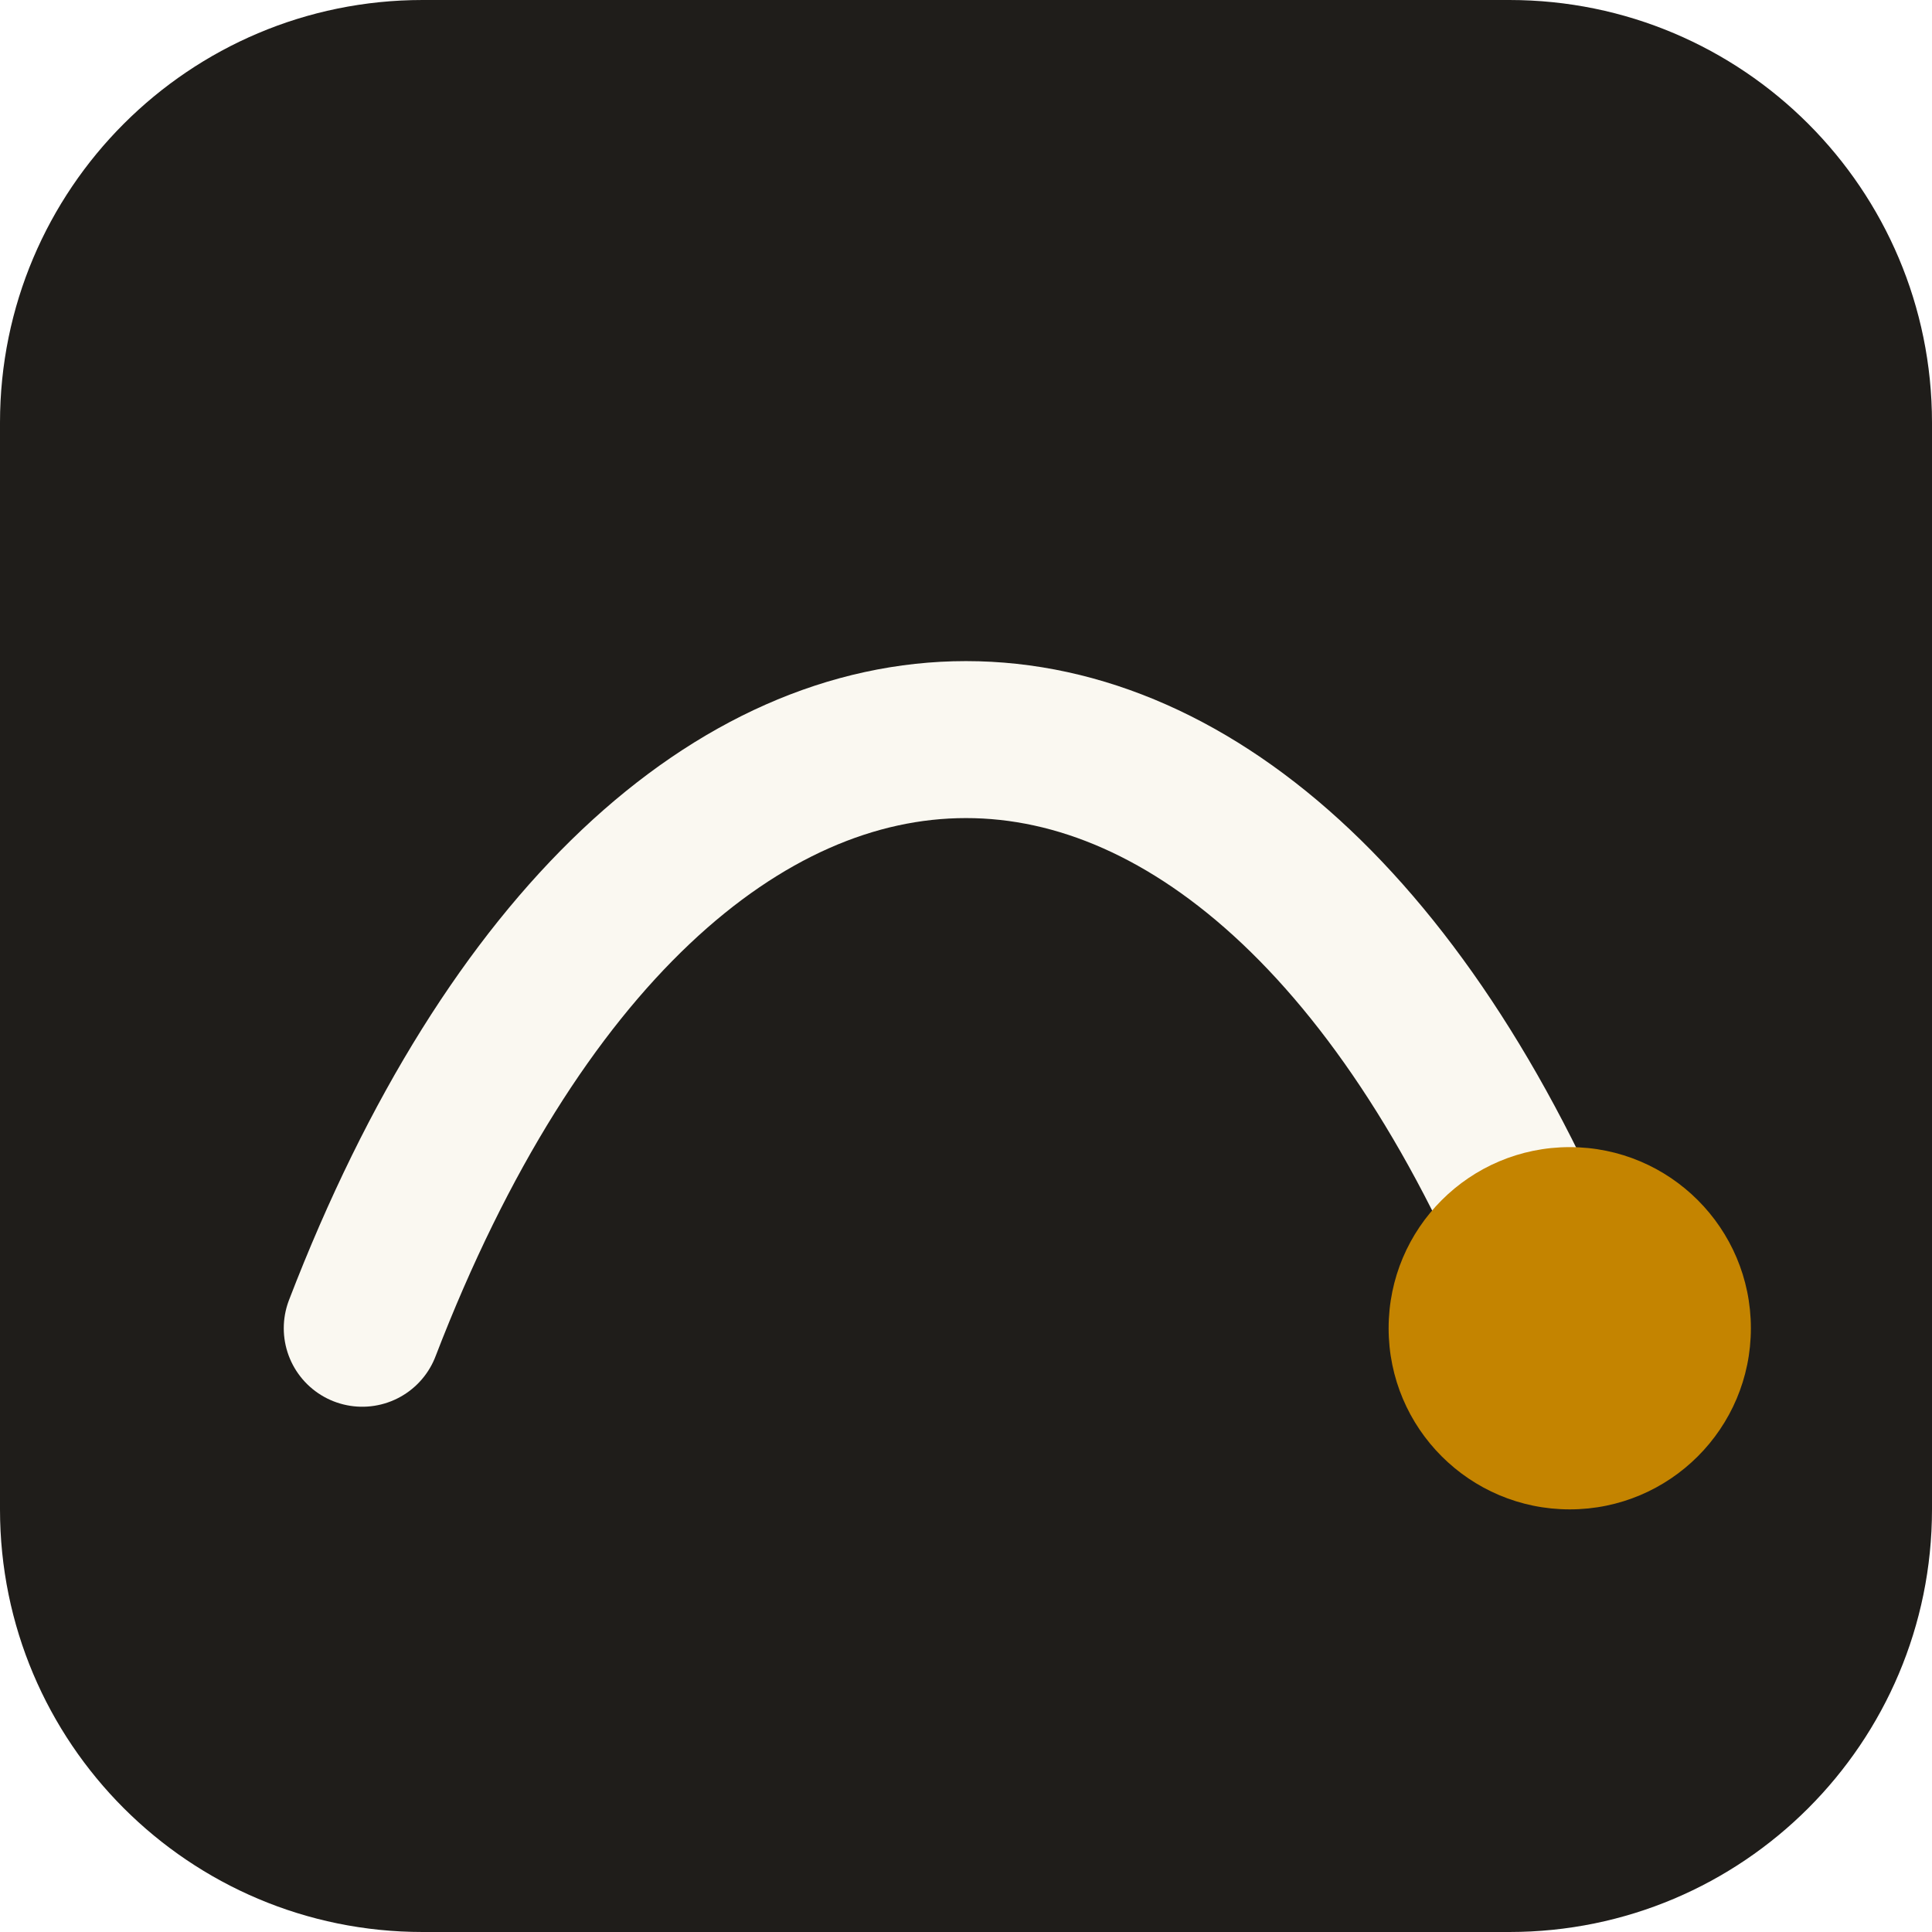
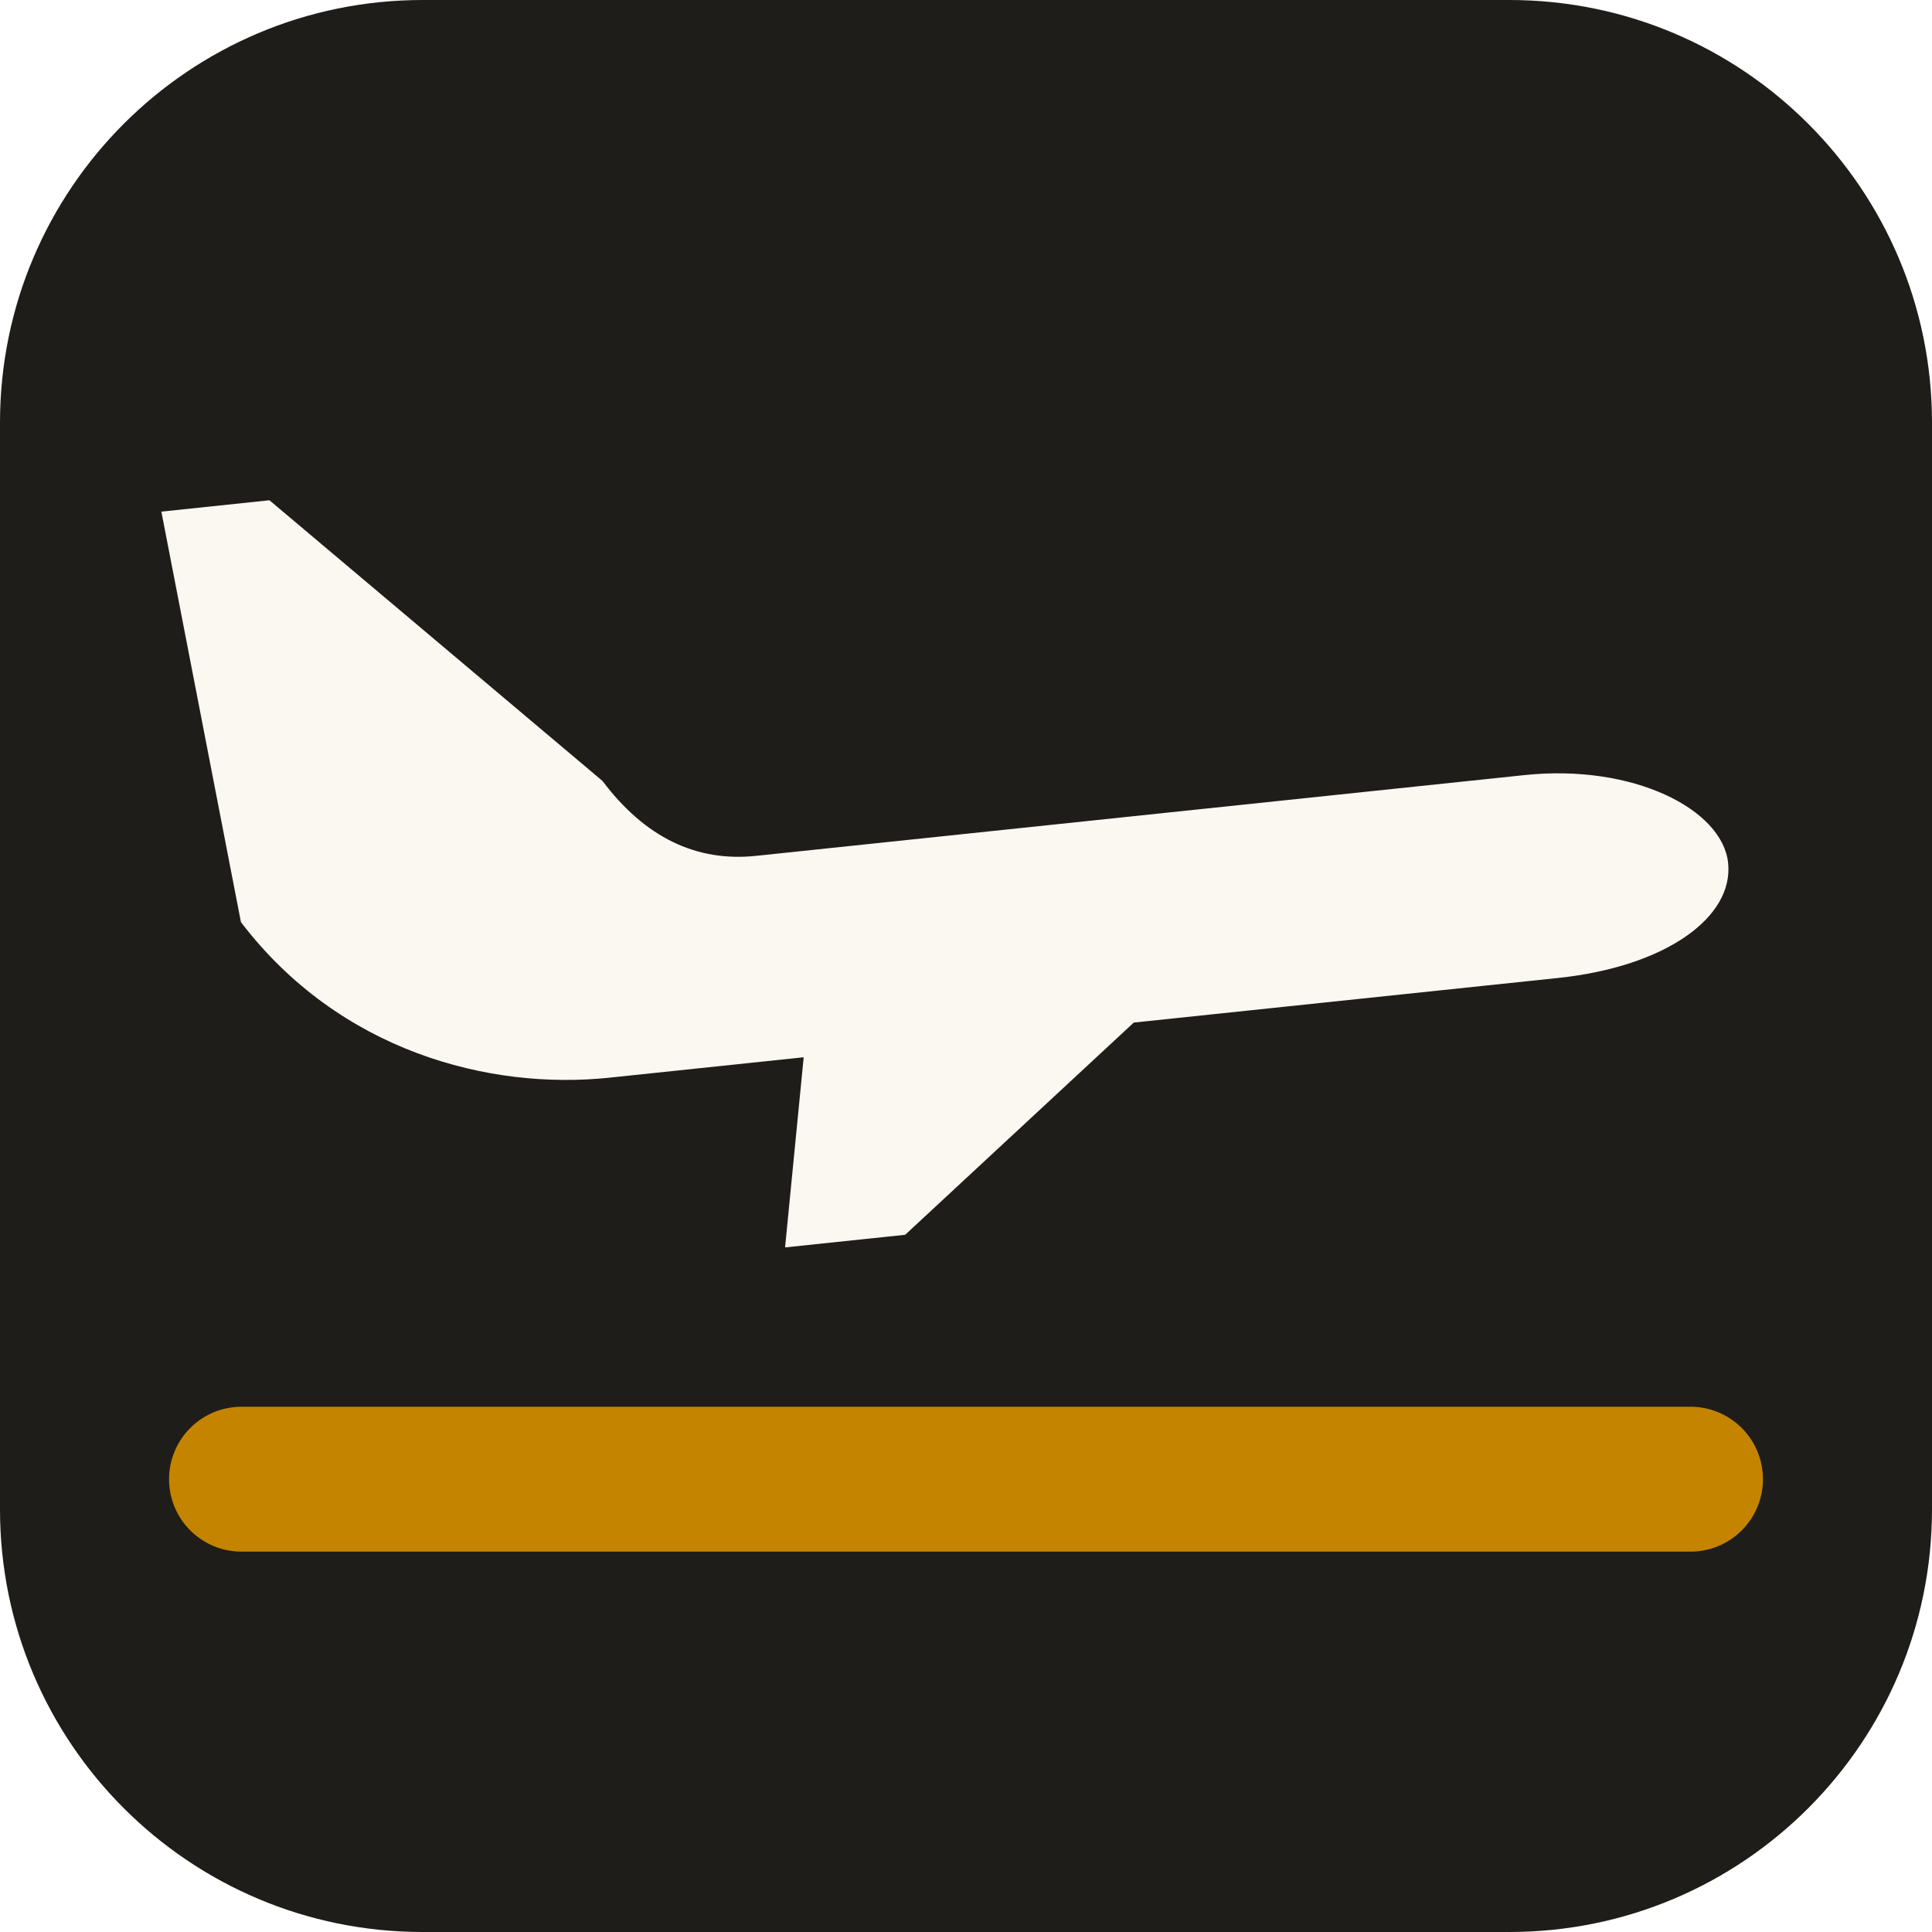
<svg xmlns="http://www.w3.org/2000/svg" viewBox="0 0 32 32">
  <rect width="32" height="32" rx="7" fill="#1f1d1a" />
-   <path d="M6 22 C 11 9, 21 9, 26 22" fill="none" stroke="#faf8f1" stroke-width="2.6" stroke-linecap="round" />
-   <circle cx="26" cy="22" r="3" fill="#c48400" />
+   <path fill="#faf8f1" transform="translate(0.4 -0.6) rotate(-6 17 21)" d="M25.6 14.3C27.4 14.3 28.8 15.2 28.8 16.1C28.8 17 27.6 17.7 25.8 17.7H10C8 17.7 5.6 16.8 4.2 14.5L3.6 7.6H5.4L10.4 12.8Q11.3 14.3 12.8 14.3ZM13.4 16.9H19.8L14.6 20.8H12.6Z" />
+   <path d="M4 24.5H28" stroke="#c48400" stroke-width="2.4" stroke-linecap="round" />
</svg>
